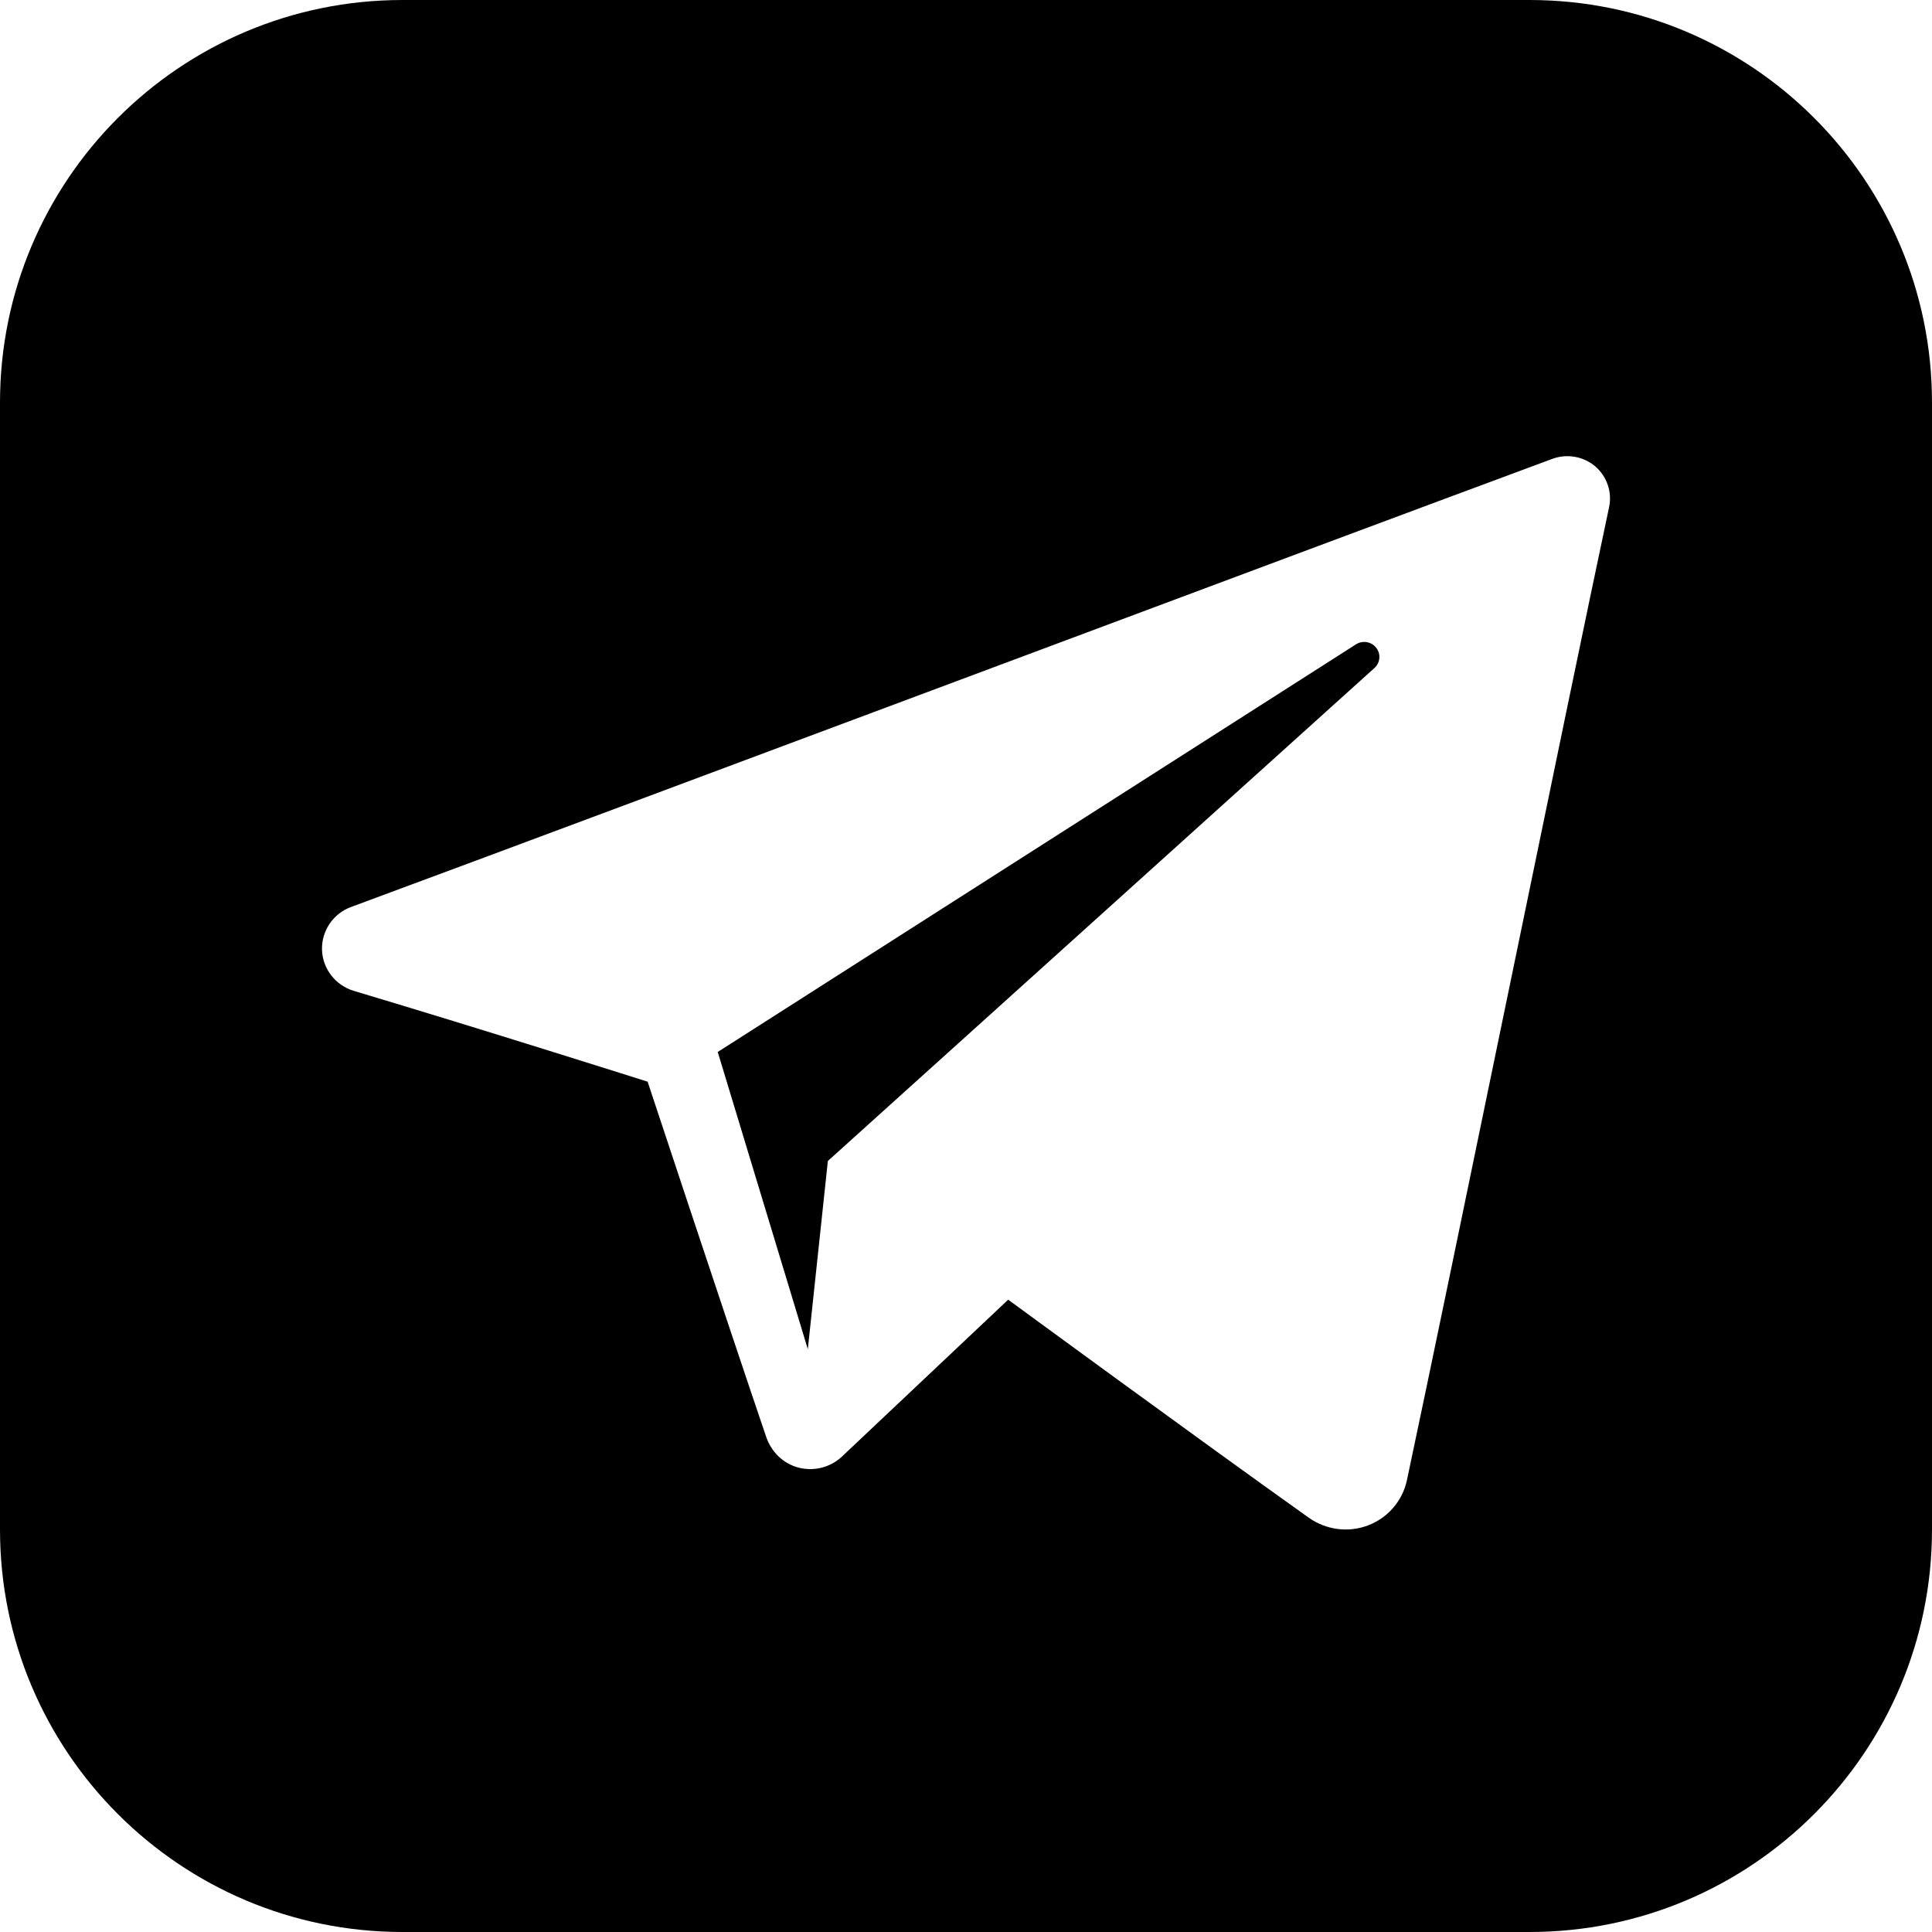
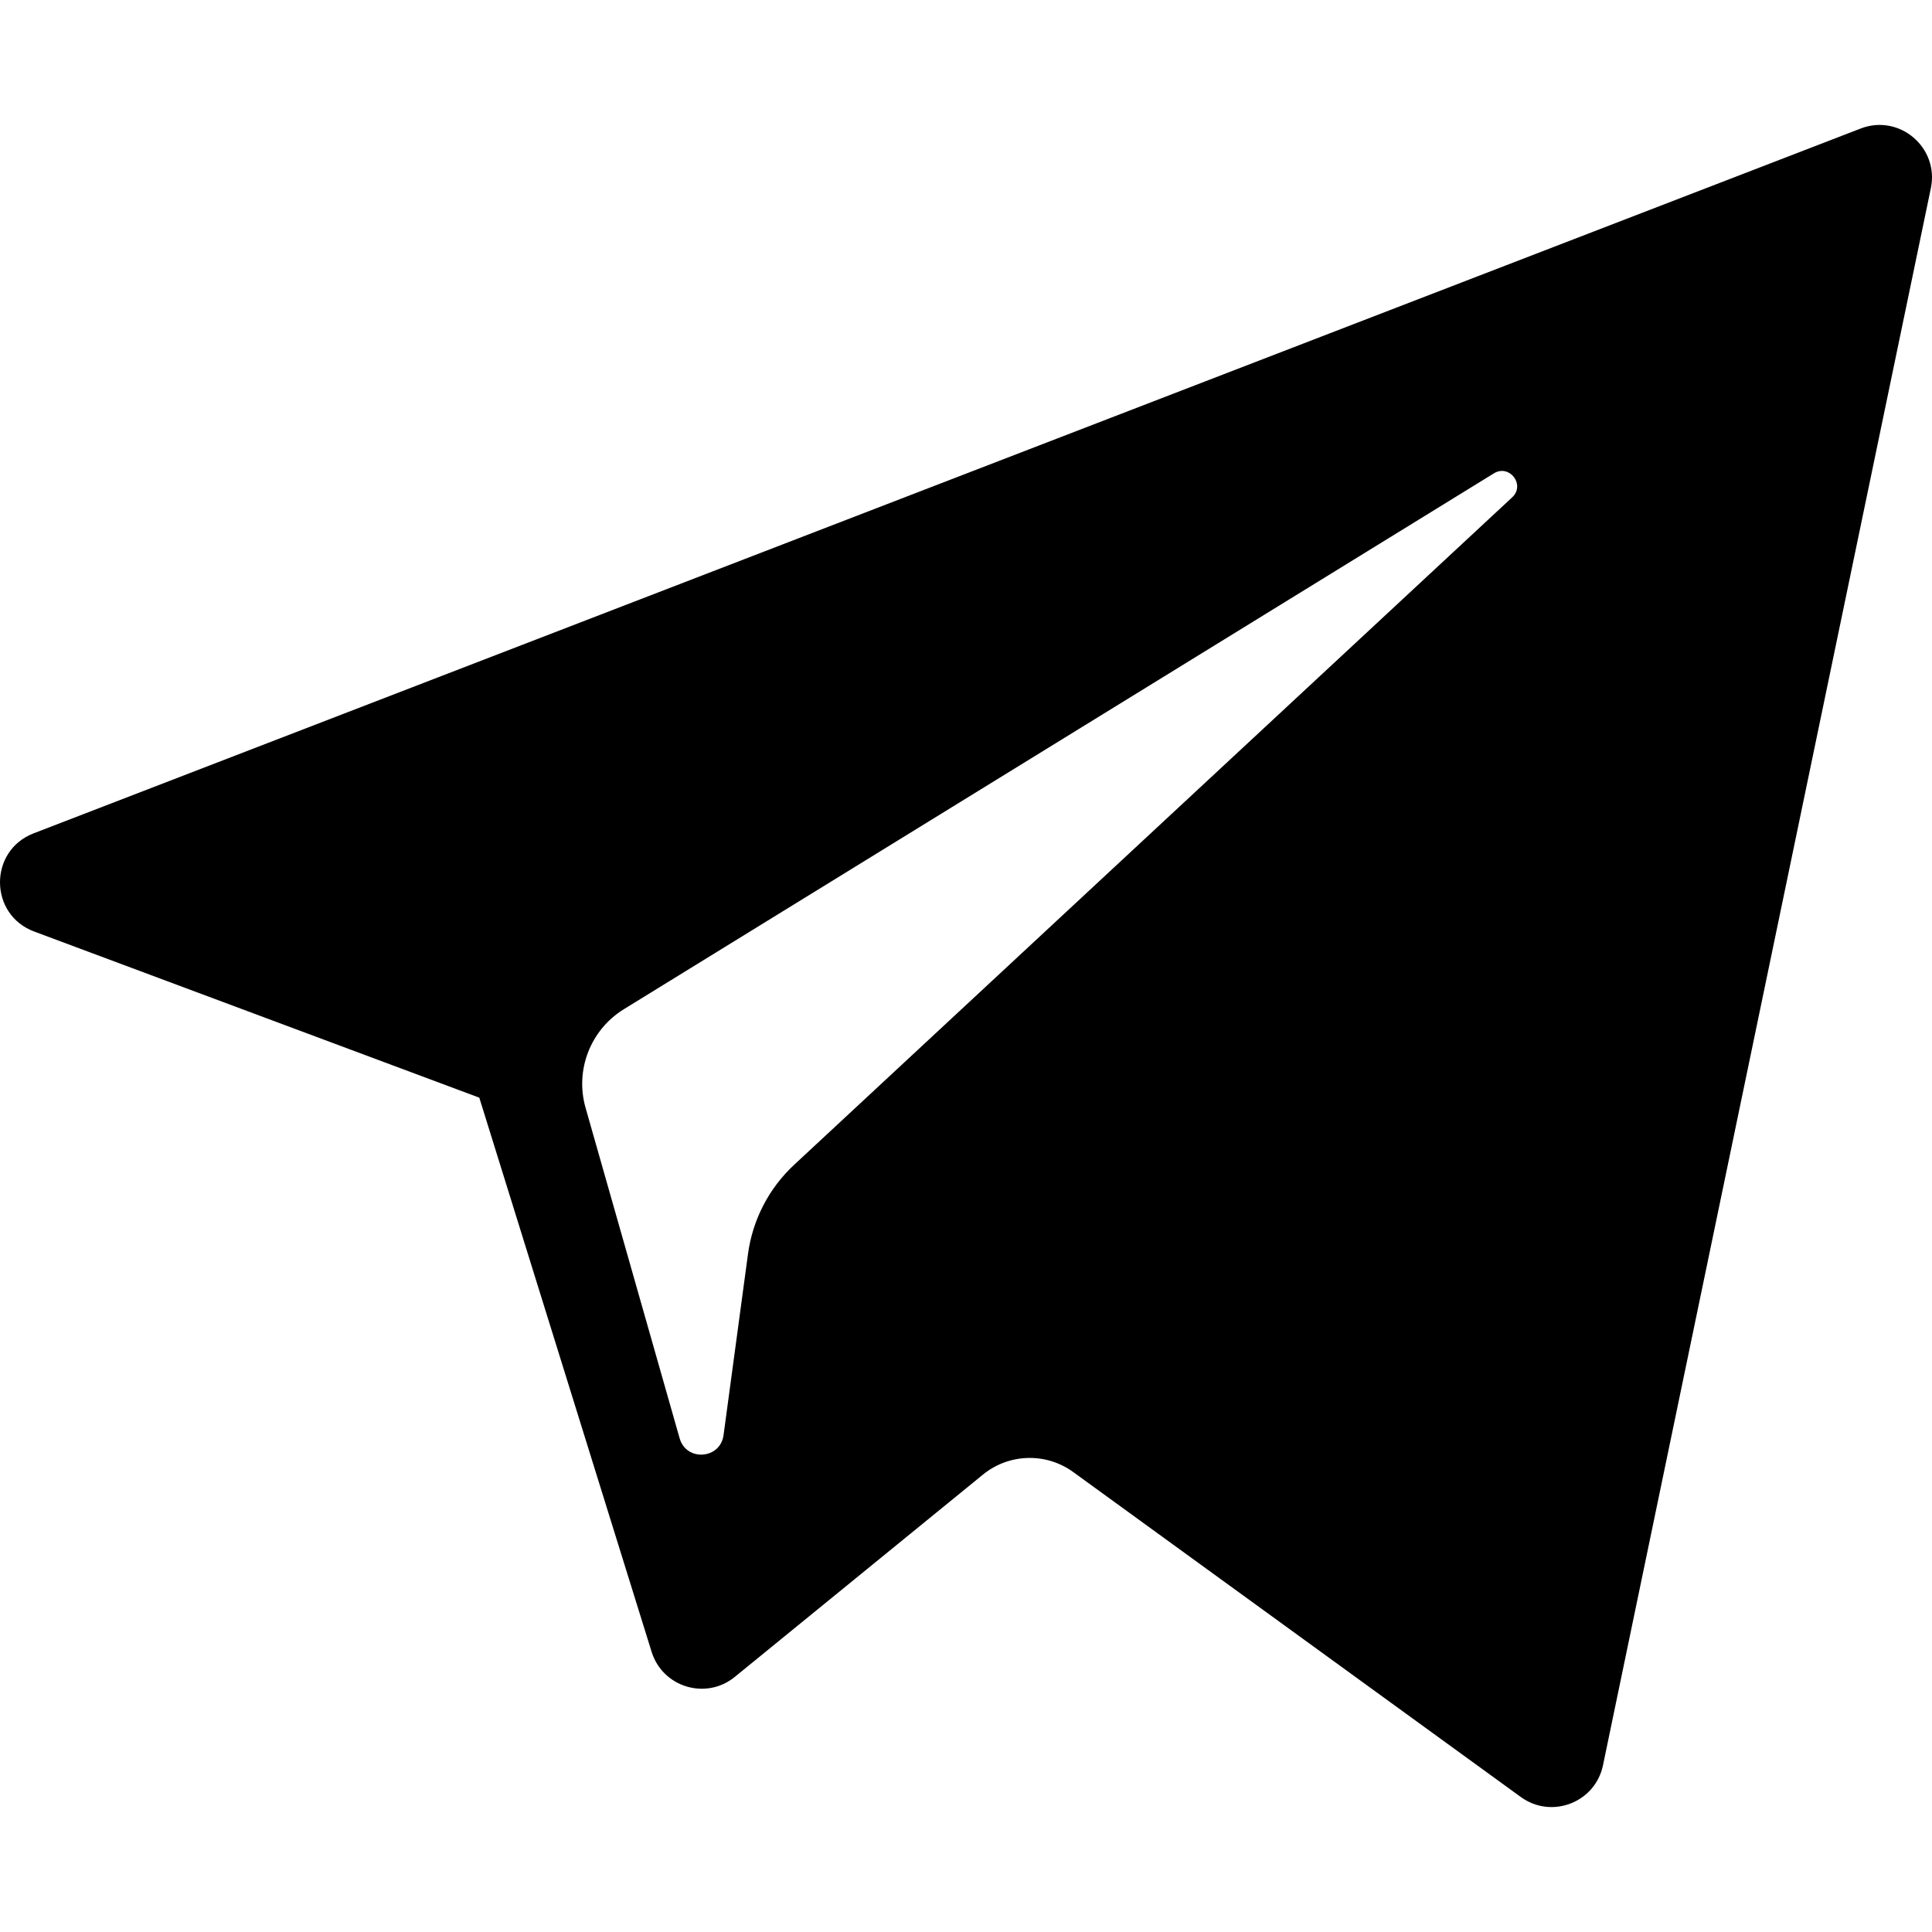
- <svg xmlns="http://www.w3.org/2000/svg" width="24px" height="24px" version="1.1" xml:space="preserve" style="fill-rule:evenodd;clip-rule:evenodd;stroke-linejoin:round;stroke-miterlimit:1.414;">
-   <path id="telegram-3" d="M19,24l-14,0c-2.761,0 -5,-2.239 -5,-5l0,-14c0,-2.761 2.239,-5 5,-5l14,0c2.762,0 5,2.239 5,5l0,14c0,2.761 -2.238,5 -5,5Zm-2.744,-5.148c0.215,0.153 0.491,0.191 0.738,0.097c0.246,-0.093 0.428,-0.304 0.483,-0.56c0.579,-2.722 1.985,-9.614 2.512,-12.09c0.039,-0.187 -0.027,-0.381 -0.173,-0.506c-0.147,-0.124 -0.351,-0.16 -0.532,-0.093c-2.795,1.034 -11.404,4.264 -14.923,5.567c-0.223,0.082 -0.368,0.297 -0.361,0.533c0.008,0.235 0.167,0.44 0.395,0.509c1.578,0.471 3.65,1.128 3.65,1.128c0,0 0.967,2.924 1.472,4.41c0.063,0.187 0.21,0.334 0.402,0.384c0.193,0.05 0.397,-0.002 0.541,-0.138c0.811,-0.765 2.064,-1.948 2.064,-1.948c0,0 2.381,1.746 3.732,2.707Zm-7.34,-5.784l1.119,3.692l0.249,-2.338c0,0 4.324,-3.9 6.79,-6.124c0.072,-0.065 0.082,-0.174 0.022,-0.251c-0.06,-0.077 -0.169,-0.095 -0.251,-0.043c-2.857,1.825 -7.929,5.064 -7.929,5.064Z" />
+ <svg xmlns="http://www.w3.org/2000/svg" version="1.1" id="Layer_1" height="40px" width="40px" viewBox="0 0 300 300" style="enable-background:new 0 0 300 300;" xml:space="preserve">
+   <g id="XMLID_496_">
+     <path id="XMLID_497_" d="M5.299,144.645l69.126,25.8l26.756,86.047c1.712,5.511,8.451,7.548,12.924,3.891l38.532-31.412   c4.039-3.291,9.792-3.455,14.013-0.391l69.498,50.457c4.785,3.478,11.564,0.856,12.764-4.926L299.823,29.22   c1.31-6.316-4.896-11.585-10.91-9.259L5.218,129.402C-1.783,132.102-1.722,142.014,5.299,144.645z M96.869,156.711l135.098-83.207   c2.428-1.491,4.926,1.792,2.841,3.726L123.313,180.87c-3.919,3.648-6.447,8.53-7.163,13.829l-3.798,28.146   c-0.503,3.758-5.782,4.131-6.819,0.494l-14.607-51.325C89.253,166.16,91.691,159.907,96.869,156.711z" />
+   </g>
+   <g>
+ </g>
+   <g>
+ </g>
+   <g>
+ </g>
+   <g>
+ </g>
+   <g>
+ </g>
+   <g>
+ </g>
+   <g>
+ </g>
+   <g>
+ </g>
+   <g>
+ </g>
+   <g>
+ </g>
+   <g>
+ </g>
+   <g>
+ </g>
+   <g>
+ </g>
+   <g>
+ </g>
+   <g>
+ </g>
</svg>
